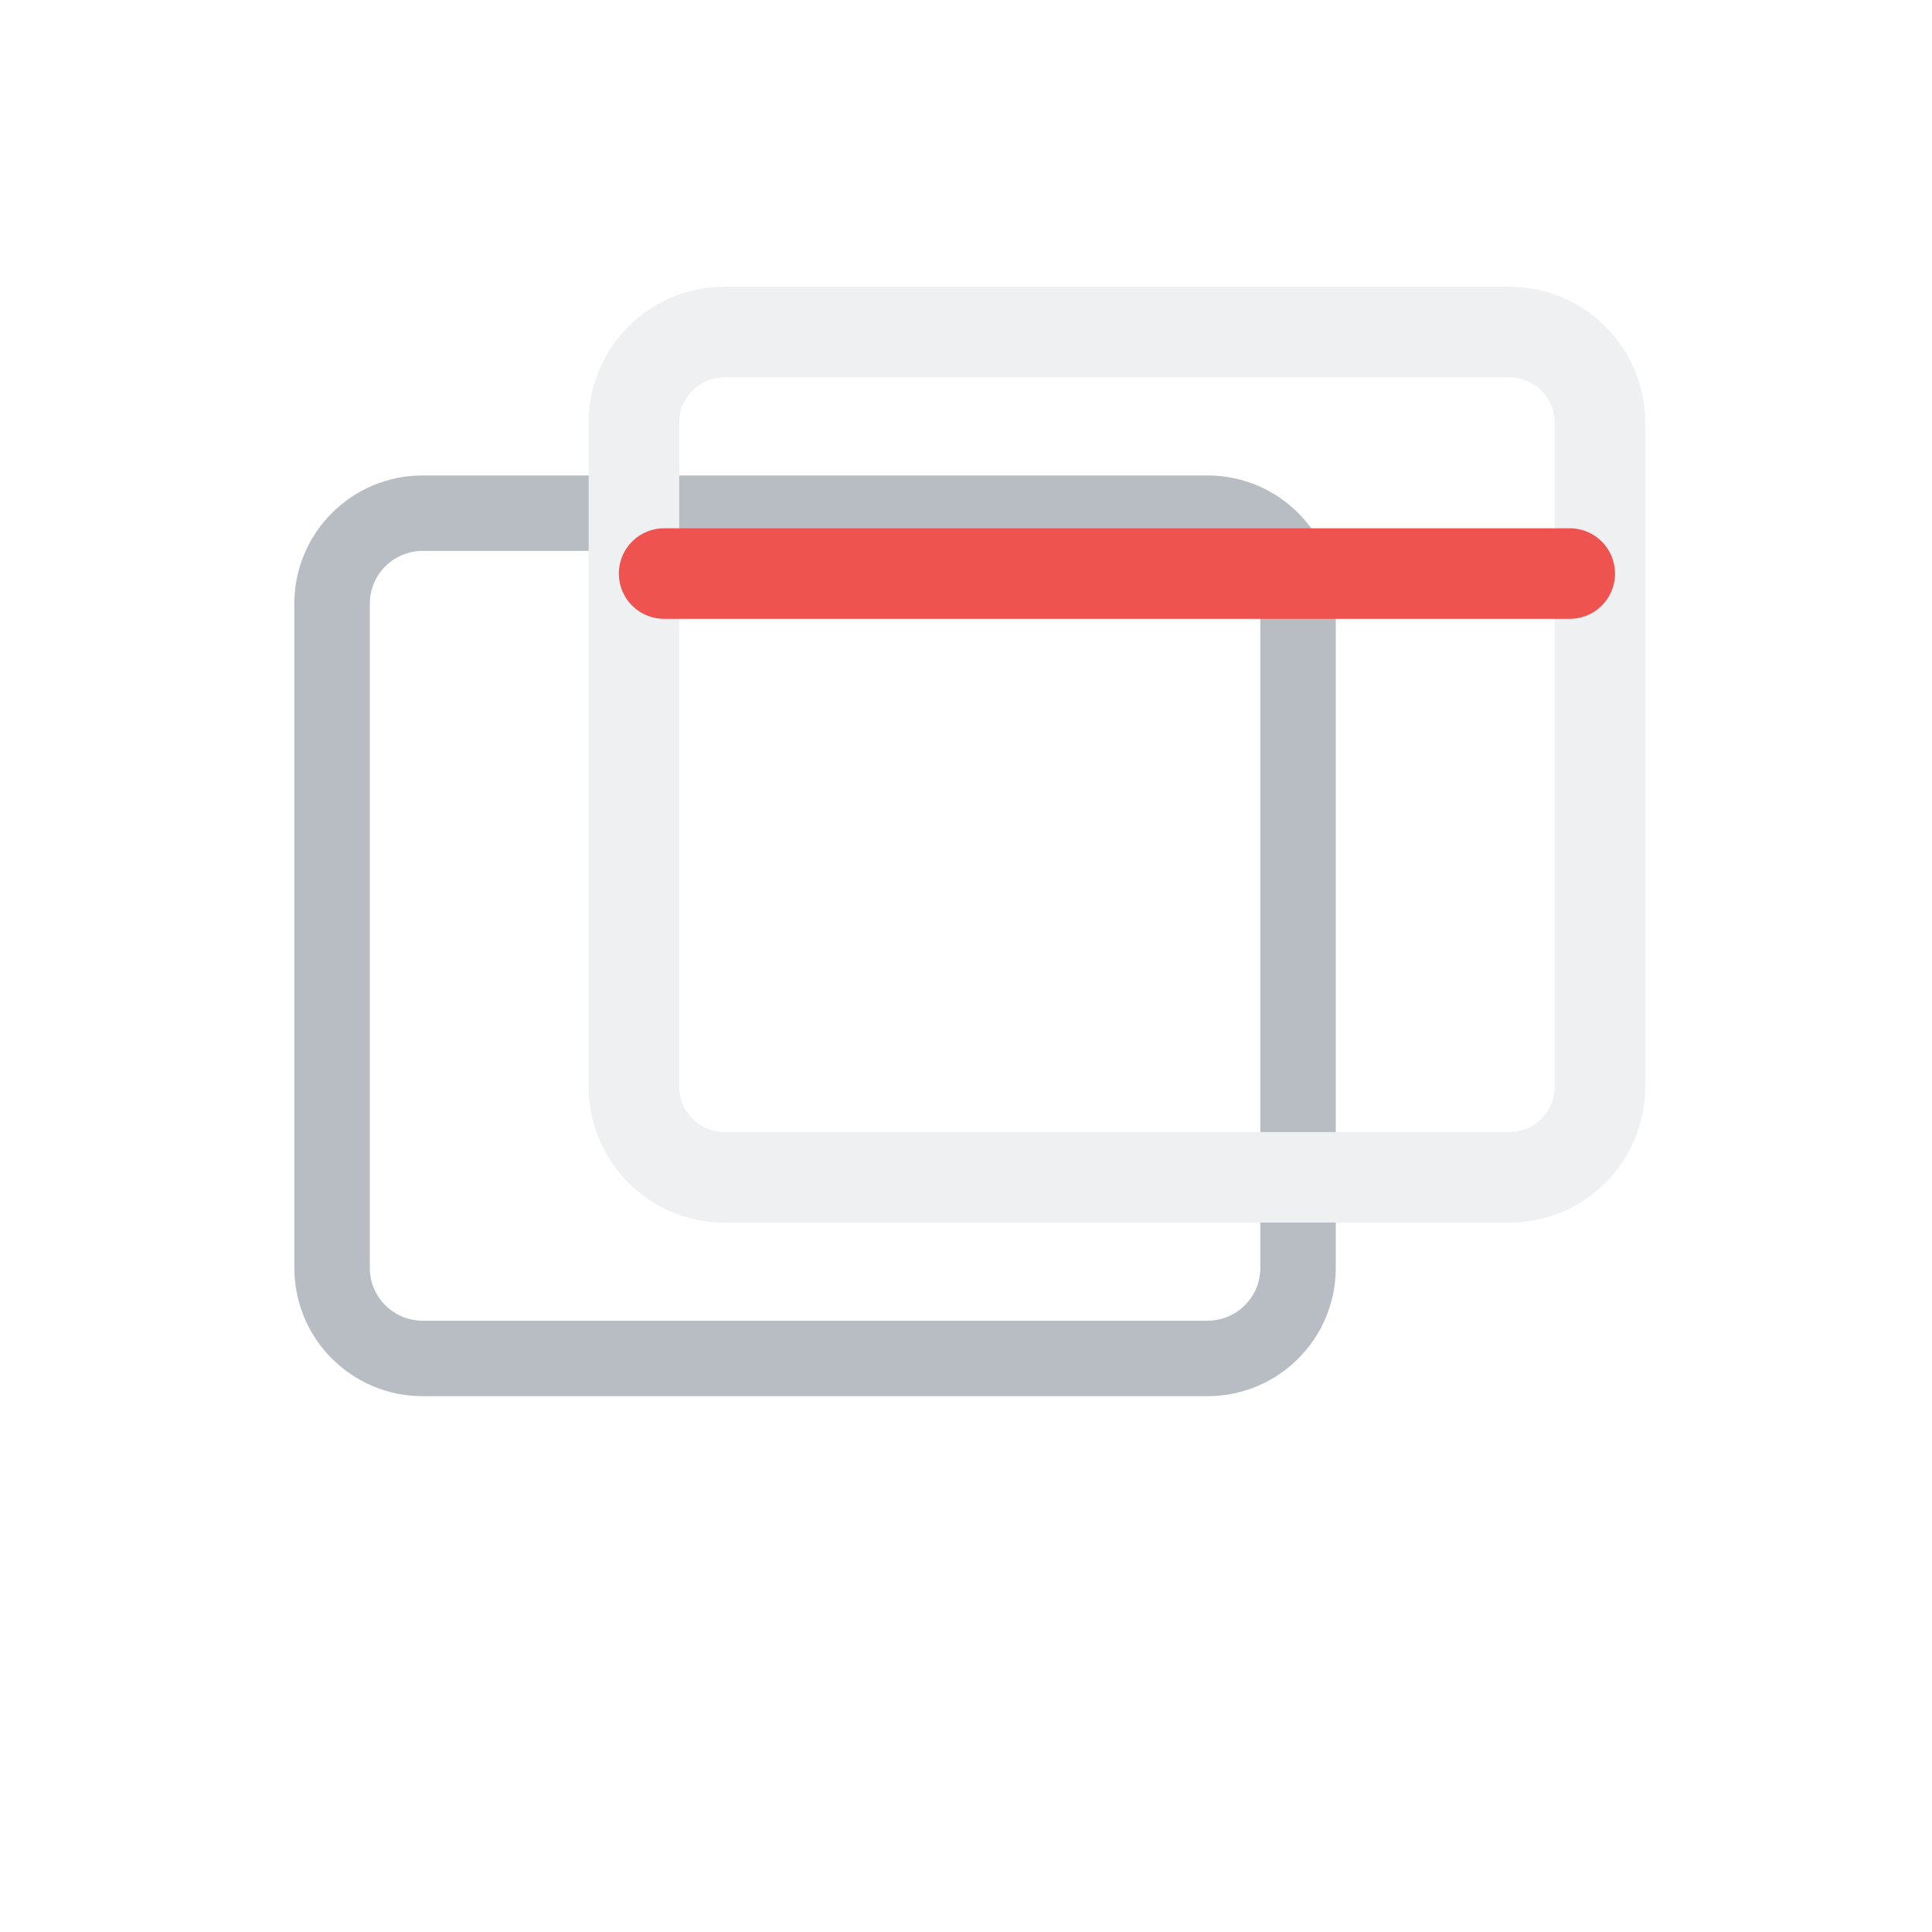
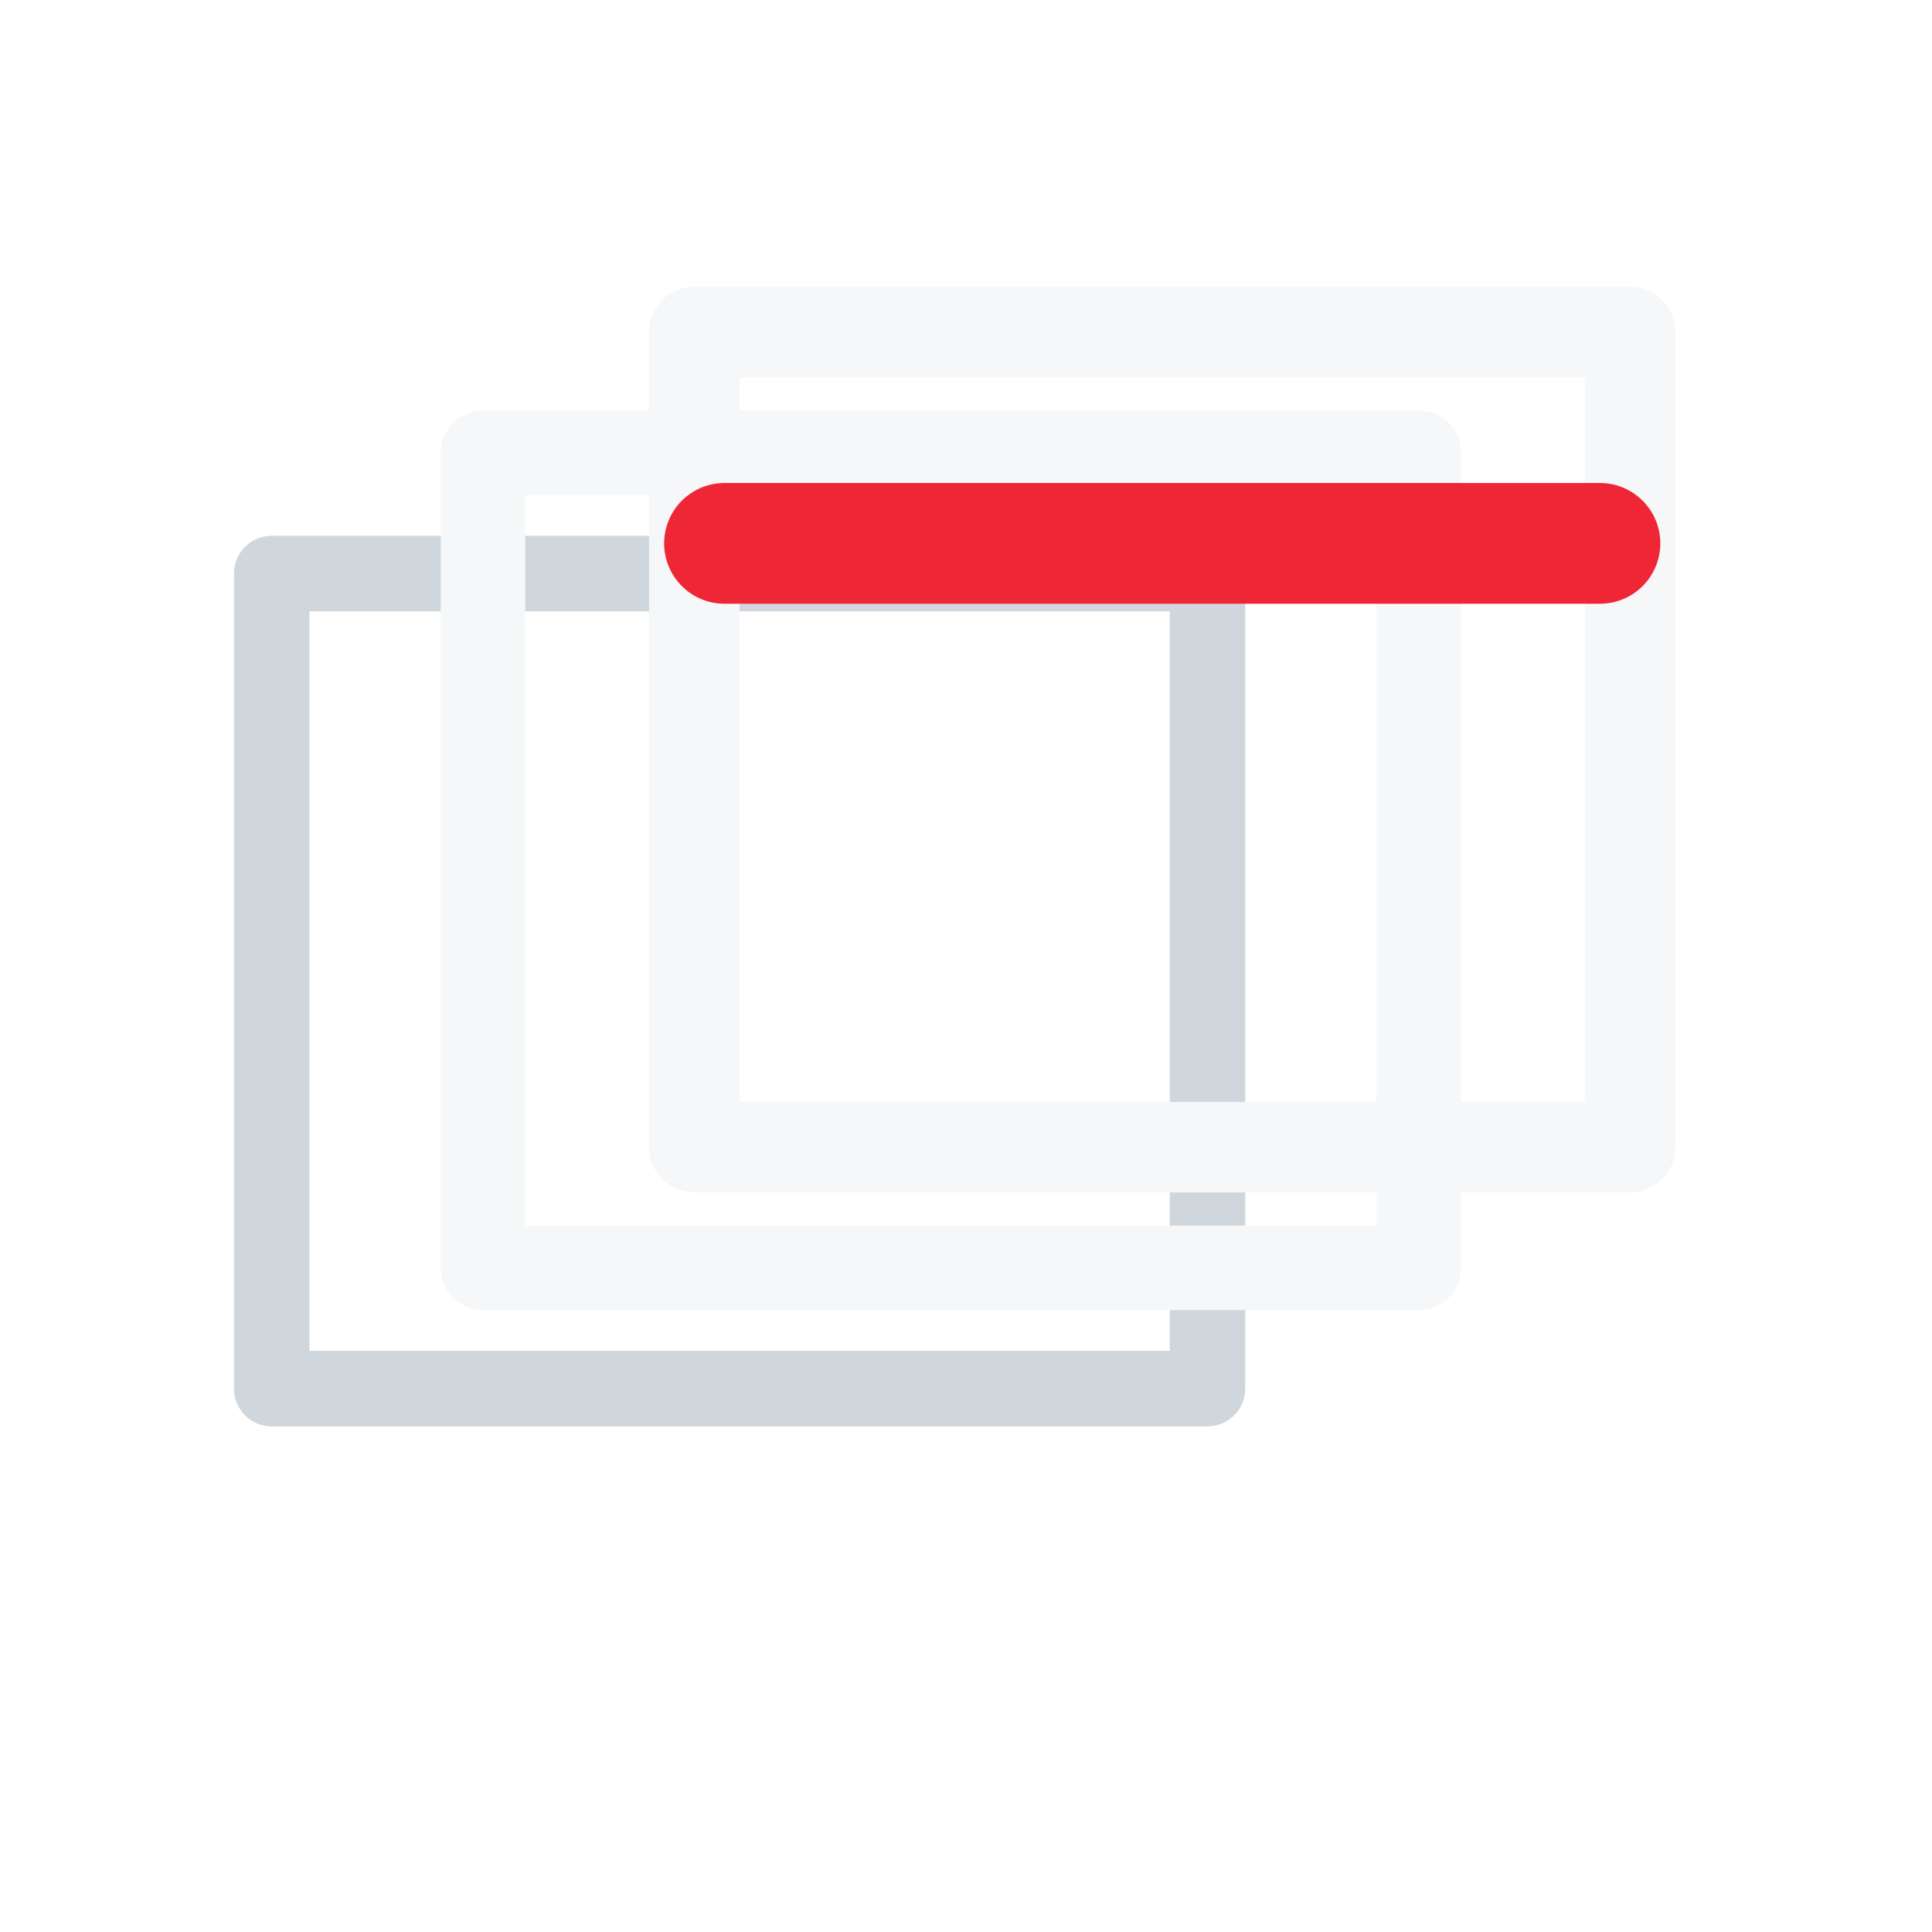
<svg xmlns="http://www.w3.org/2000/svg" width="64" height="64" viewBox="0 0 64 64">
  <g fill="none" stroke-linecap="round" stroke-linejoin="round">
-     <rect x="11" y="17" width="32" height="28" rx="3" stroke="#B8BDC3" stroke-width="2.5" />
-     <rect x="21" y="11" width="32" height="28" rx="3" stroke="#EEF0F2" stroke-width="3" />
-     <path d="M22 19H52" stroke="#EF5350" stroke-width="3" />
+     <rect x="9" y="19" width="31" height="27" stroke="#CFD6DC" stroke-width="2.5" />
+     <rect x="16" y="15" width="31" height="27" stroke="#F5F7F8" stroke-width="2.8" />
+     <rect x="23" y="11" width="31" height="27" stroke="#F5F7F8" stroke-width="3" />
+     <path d="M24 18H53" stroke="#EF2636" stroke-width="4" />
  </g>
</svg>
